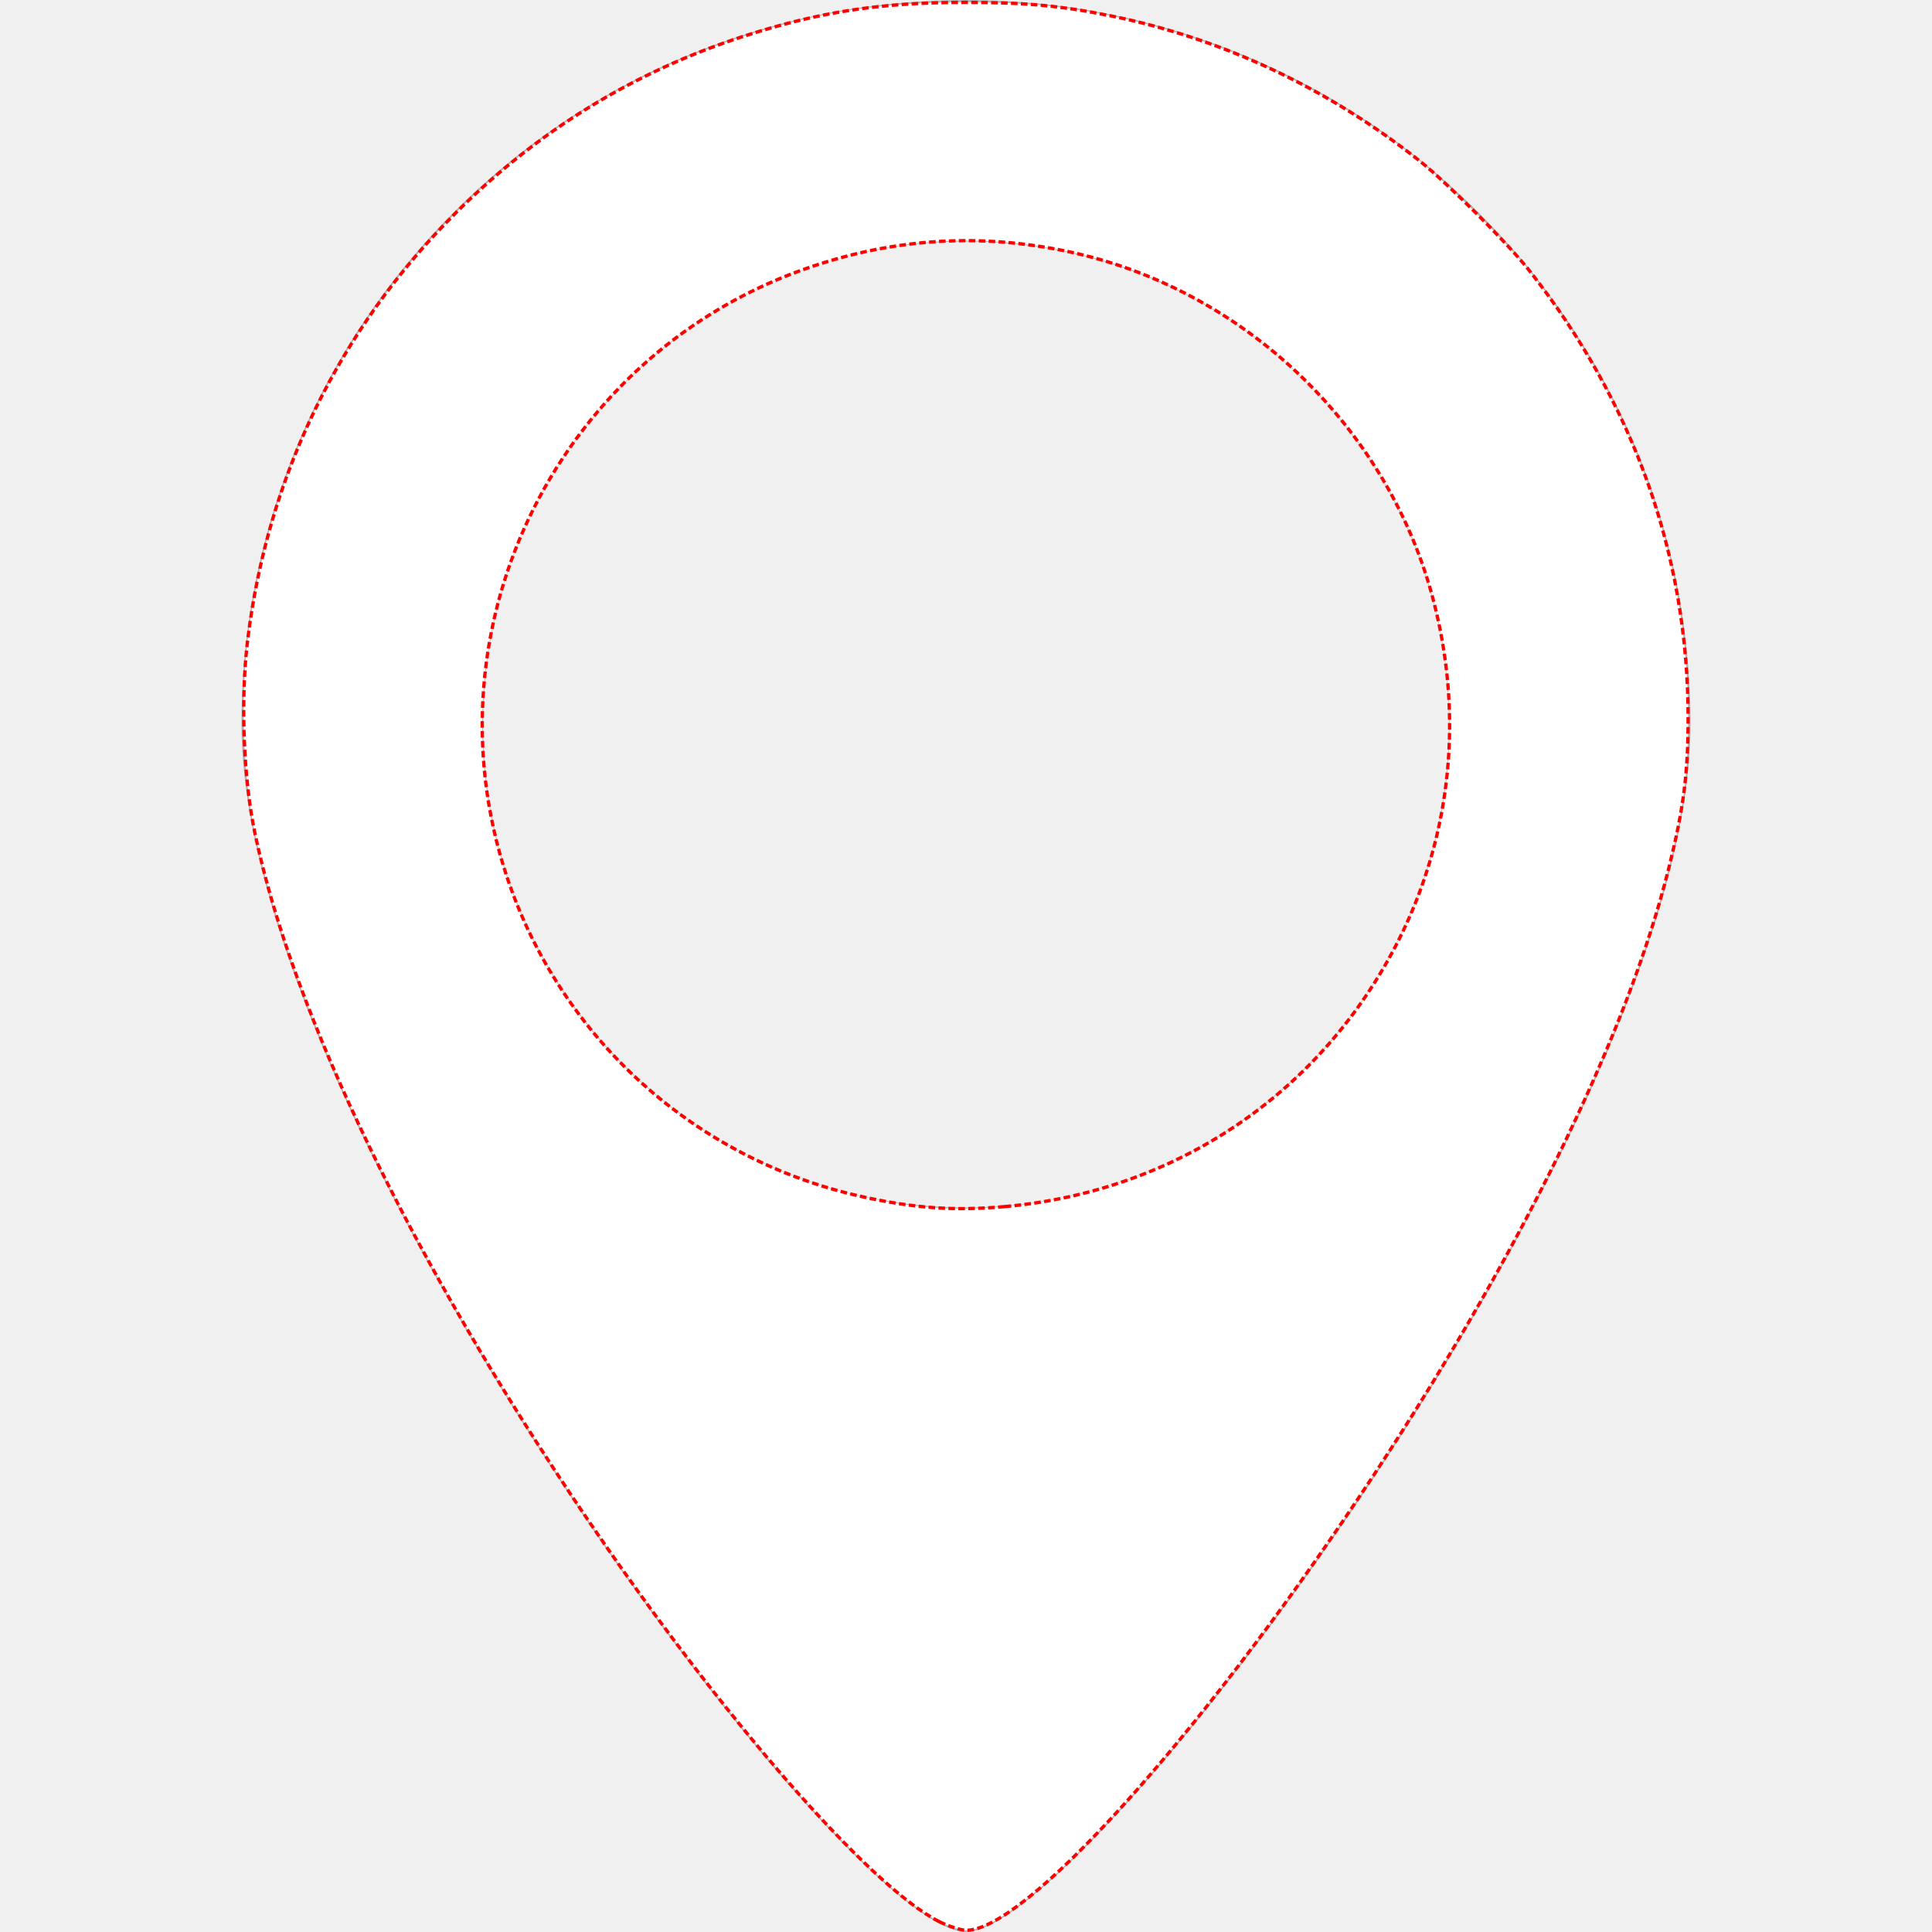
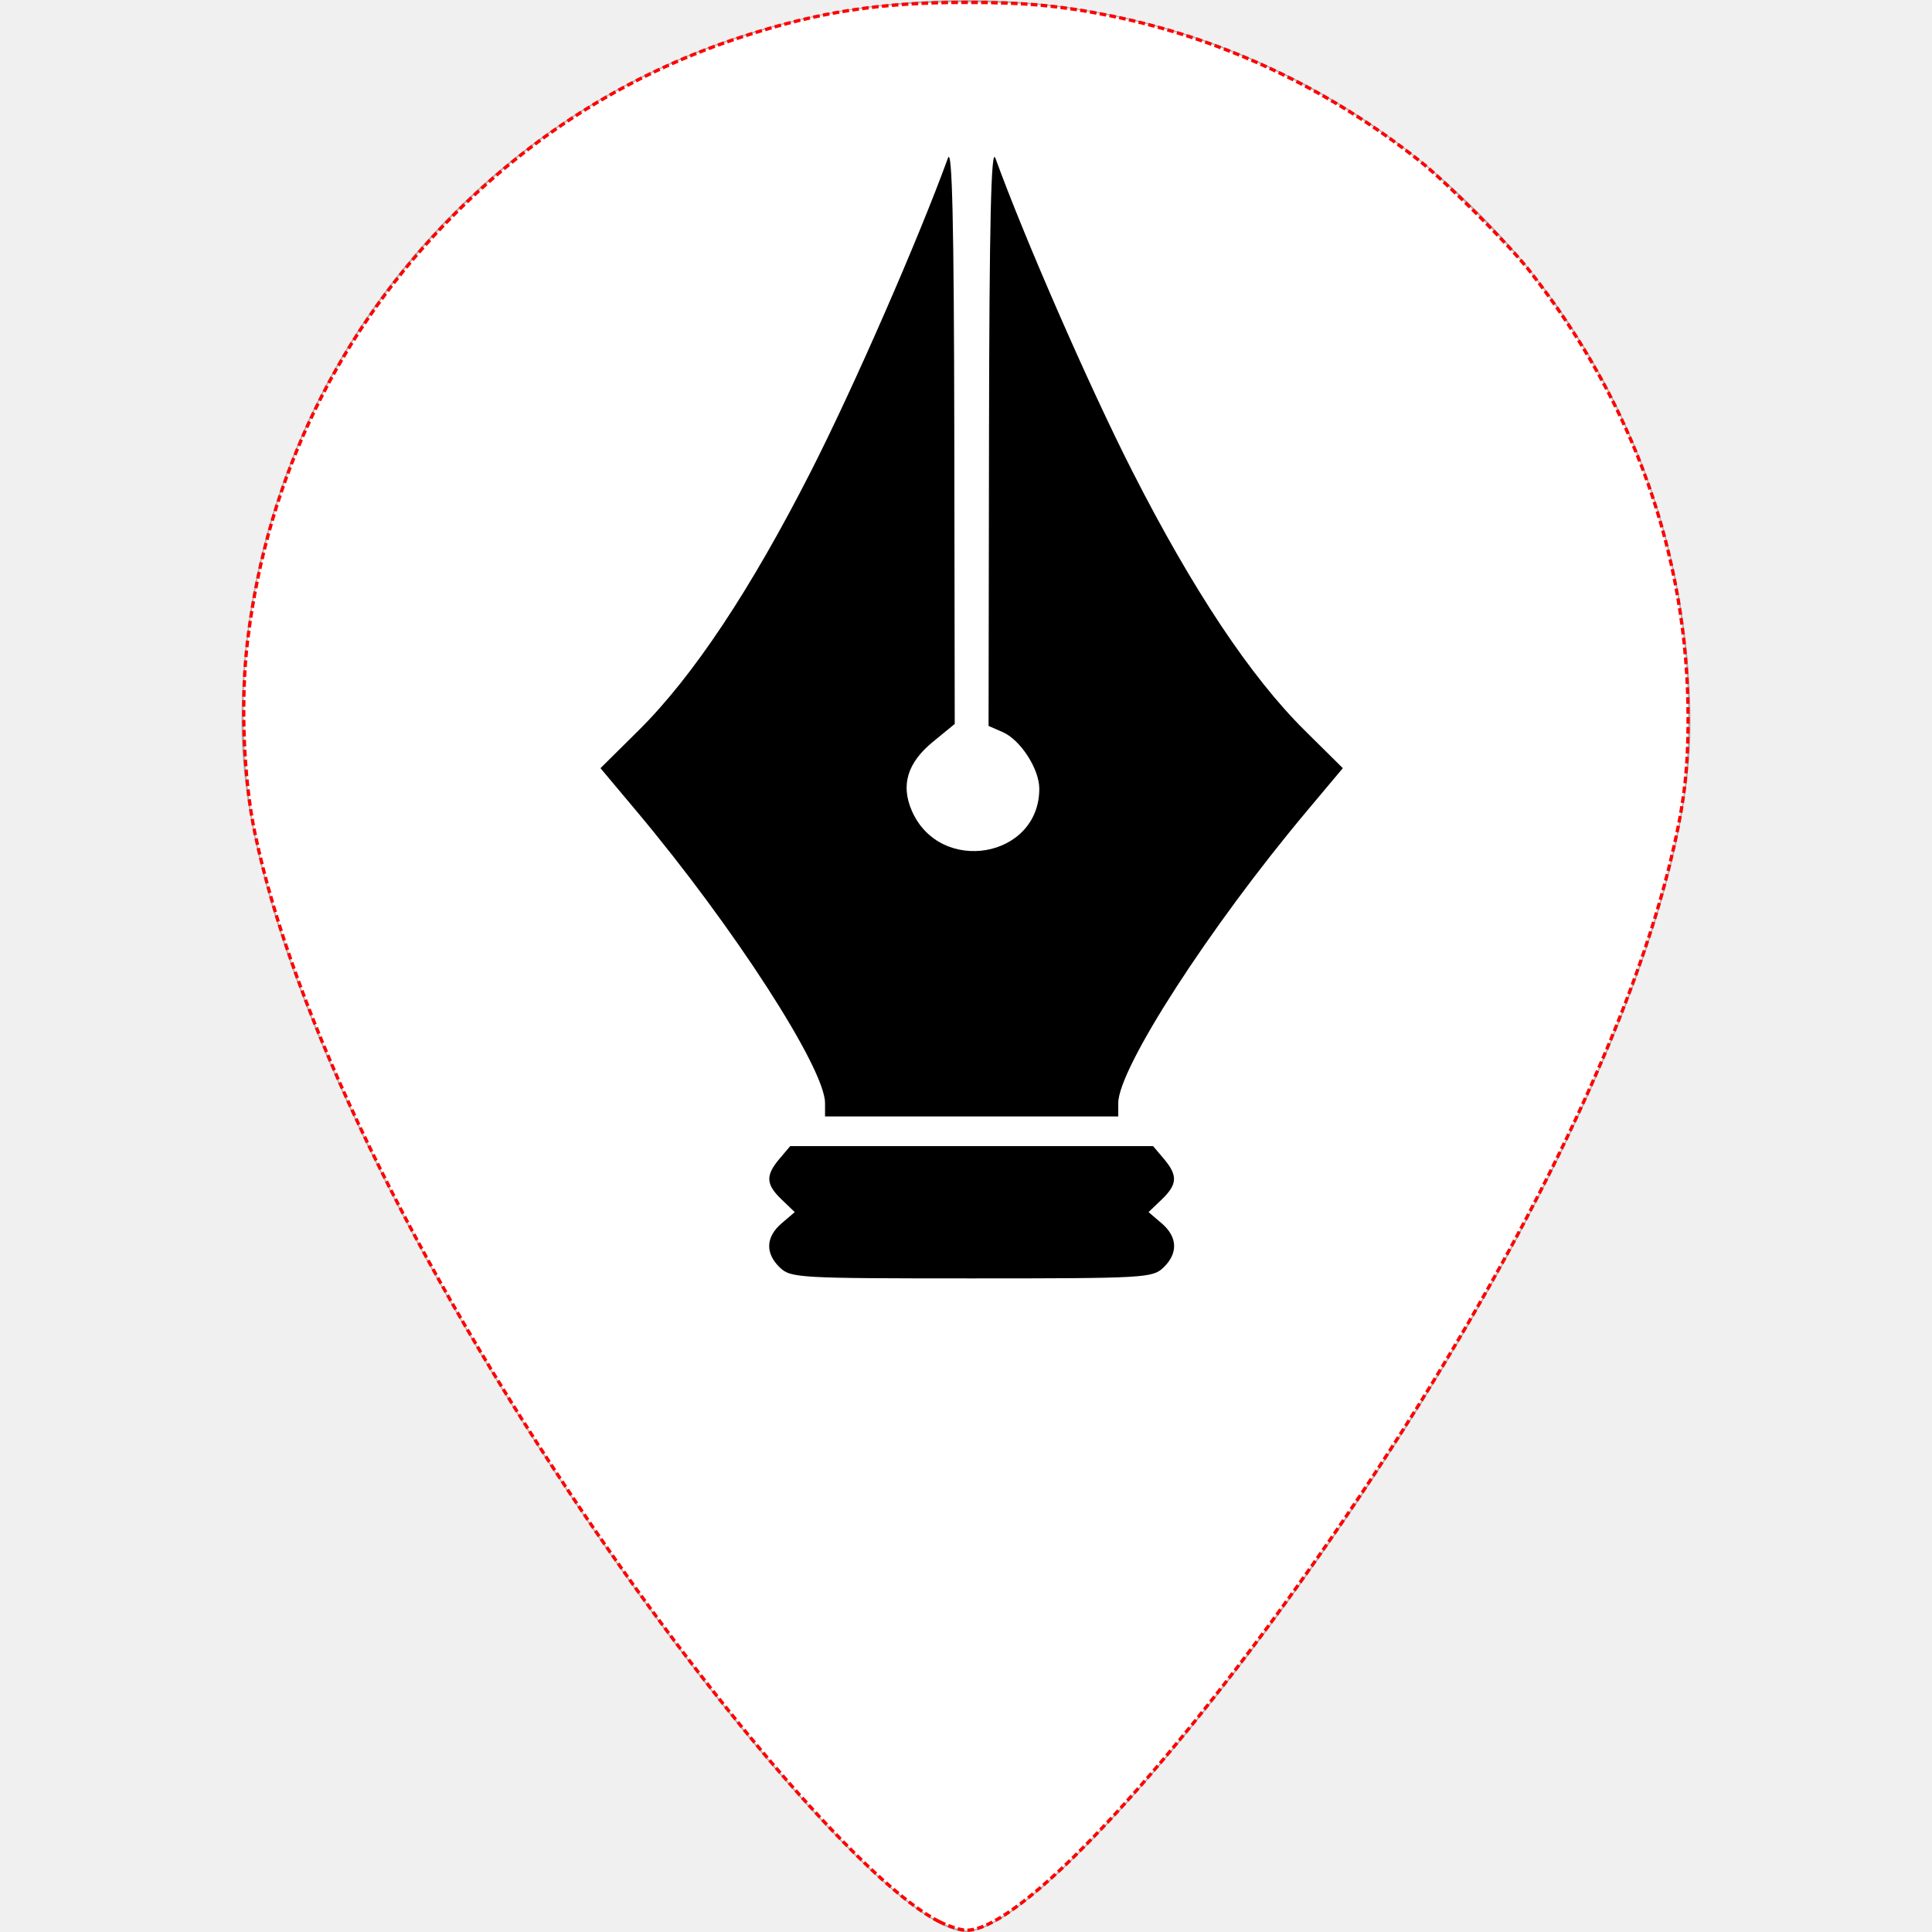
<svg xmlns="http://www.w3.org/2000/svg" version="1.1" id="Layer_1" x="0px" y="0px" width="512px" height="512px" viewBox="0 0 512 512" enable-background="new 0 0 512 512" xml:space="preserve">
  <defs id="defs7" />
  <path d="M256,0C149.969,0,64,85.969,64,192s160,320,192,320s192-213.969,192-320S362.031,0,256,0z M256,320  c-70.594,0-128-57.438-128-128S185.406,64,256,64s128,57.438,128,128S326.594,320,256,320z" id="path3" style="fill:#b3b3b3" />
-   <path style="opacity:1;fill:#ffffff;fill-opacity:1;stroke:#ff0000;stroke-width:0.878;stroke-linecap:butt;stroke-miterlimit:4;stroke-dasharray:1.756, 0.878;stroke-dashoffset:0;stroke-opacity:1" d="M 248.917,509.249 C 230.568,500.08 190.873,454.554 154.794,401.301 109.098,333.854 77.634,268.763 67.563,220.837 64.476,206.152 63.704,185.372 65.653,169.446 70.934,126.295 89.917,87.289 120.539,56.667 142.553,34.653 168.029,18.998 197.147,9.591 c 20.072,-6.485 36.328,-8.961 58.799,-8.957 15.821,0.003 25.202,0.879 38.588,3.604 29.28,5.961 57.258,19.102 81.566,38.312 7.163,5.66 23.62,22.091 29.148,29.1 27.69,35.11 42.058,75.52 42.114,118.451 0.019,14.721 -1.17,24.053 -5.075,39.805 -11.108,44.805 -40.59,104.784 -81.745,166.3 -43.607,65.182 -89.027,115.337 -104.447,115.337 -1.423,0 -4.653,-1.032 -7.177,-2.293 z m 17.328,-189.486 c 45.482,-4.026 84.135,-30.218 104.51,-70.82 14.096,-28.09 17.187,-60.241 8.763,-91.162 -12.359,-45.366 -50.515,-81.408 -96.458,-91.114 -22.979,-4.855 -45.101,-3.603 -67.459,3.818 -67.122,22.278 -103.609,95.091 -81.207,162.057 14.257,42.62 49.885,74.724 93.796,84.521 14.096,3.145 24.606,3.891 38.056,2.7 z" id="path3333" />
+   <path style="opacity:1;fill:#ffffff;fill-opacity:1;stroke:#ff0000;stroke-width:0.878;stroke-linecap:butt;stroke-miterlimit:4;stroke-dasharray:1.756, 0.878;stroke-dashoffset:0;stroke-opacity:1" d="M 248.917,509.249 C 230.568,500.08 190.873,454.554 154.794,401.301 109.098,333.854 77.634,268.763 67.563,220.837 64.476,206.152 63.704,185.372 65.653,169.446 70.934,126.295 89.917,87.289 120.539,56.667 142.553,34.653 168.029,18.998 197.147,9.591 c 20.072,-6.485 36.328,-8.961 58.799,-8.957 15.821,0.003 25.202,0.879 38.588,3.604 29.28,5.961 57.258,19.102 81.566,38.312 7.163,5.66 23.62,22.091 29.148,29.1 27.69,35.11 42.058,75.52 42.114,118.451 0.019,14.721 -1.17,24.053 -5.075,39.805 -11.108,44.805 -40.59,104.784 -81.745,166.3 -43.607,65.182 -89.027,115.337 -104.447,115.337 -1.423,0 -4.653,-1.032 -7.177,-2.293 z" id="path3333" />
+   <path style="fill:#000000" d="m 206.688,335.926 c -3.954,-3.786 -3.78,-8.127 0.472,-11.753 l 3.461,-2.952 -3.461,-3.314 c -4.208,-4.029 -4.34,-6.381 -0.604,-10.797 l 2.857,-3.378 48.085,0 48.085,0 2.857,3.378 c 3.735,4.417 3.604,6.768 -0.604,10.797 l -3.461,3.314 3.461,2.952 c 4.252,3.627 4.427,7.967 0.472,11.753 -2.864,2.742 -4.981,2.862 -50.809,2.862 -45.828,0 -47.945,-0.119 -50.809,-2.862 z m 11.955,-43.605 c 0,-9.178 -24.182,-46.631 -49.909,-77.301 l -9.602,-11.447 10.113,-10.016 c 14.382,-14.244 29.698,-37.273 45.677,-68.681 11.318,-22.246 28.38,-61.26 36.293,-82.989 1.127,-3.094 1.596,17.245 1.681,72.836 l 0.118,77.128 -5.78,4.737 c -6.754,5.535 -8.566,11.46 -5.59,18.279 7.471,17.121 33.806,12.553 33.781,-5.859 -0.008,-5.241 -4.989,-12.939 -9.705,-14.996 l -3.74,-1.631 0.118,-77.394 c 0.085,-55.776 0.555,-76.195 1.681,-73.101 7.913,21.729 24.975,60.743 36.293,82.989 15.979,31.408 31.295,54.437 45.677,68.681 l 10.113,10.016 -9.602,11.447 c -25.728,30.67 -49.909,68.124 -49.909,77.301 l 0,3.542 -38.854,0 -38.854,0 0,-3.542 z" id="path3205" />
</svg>
